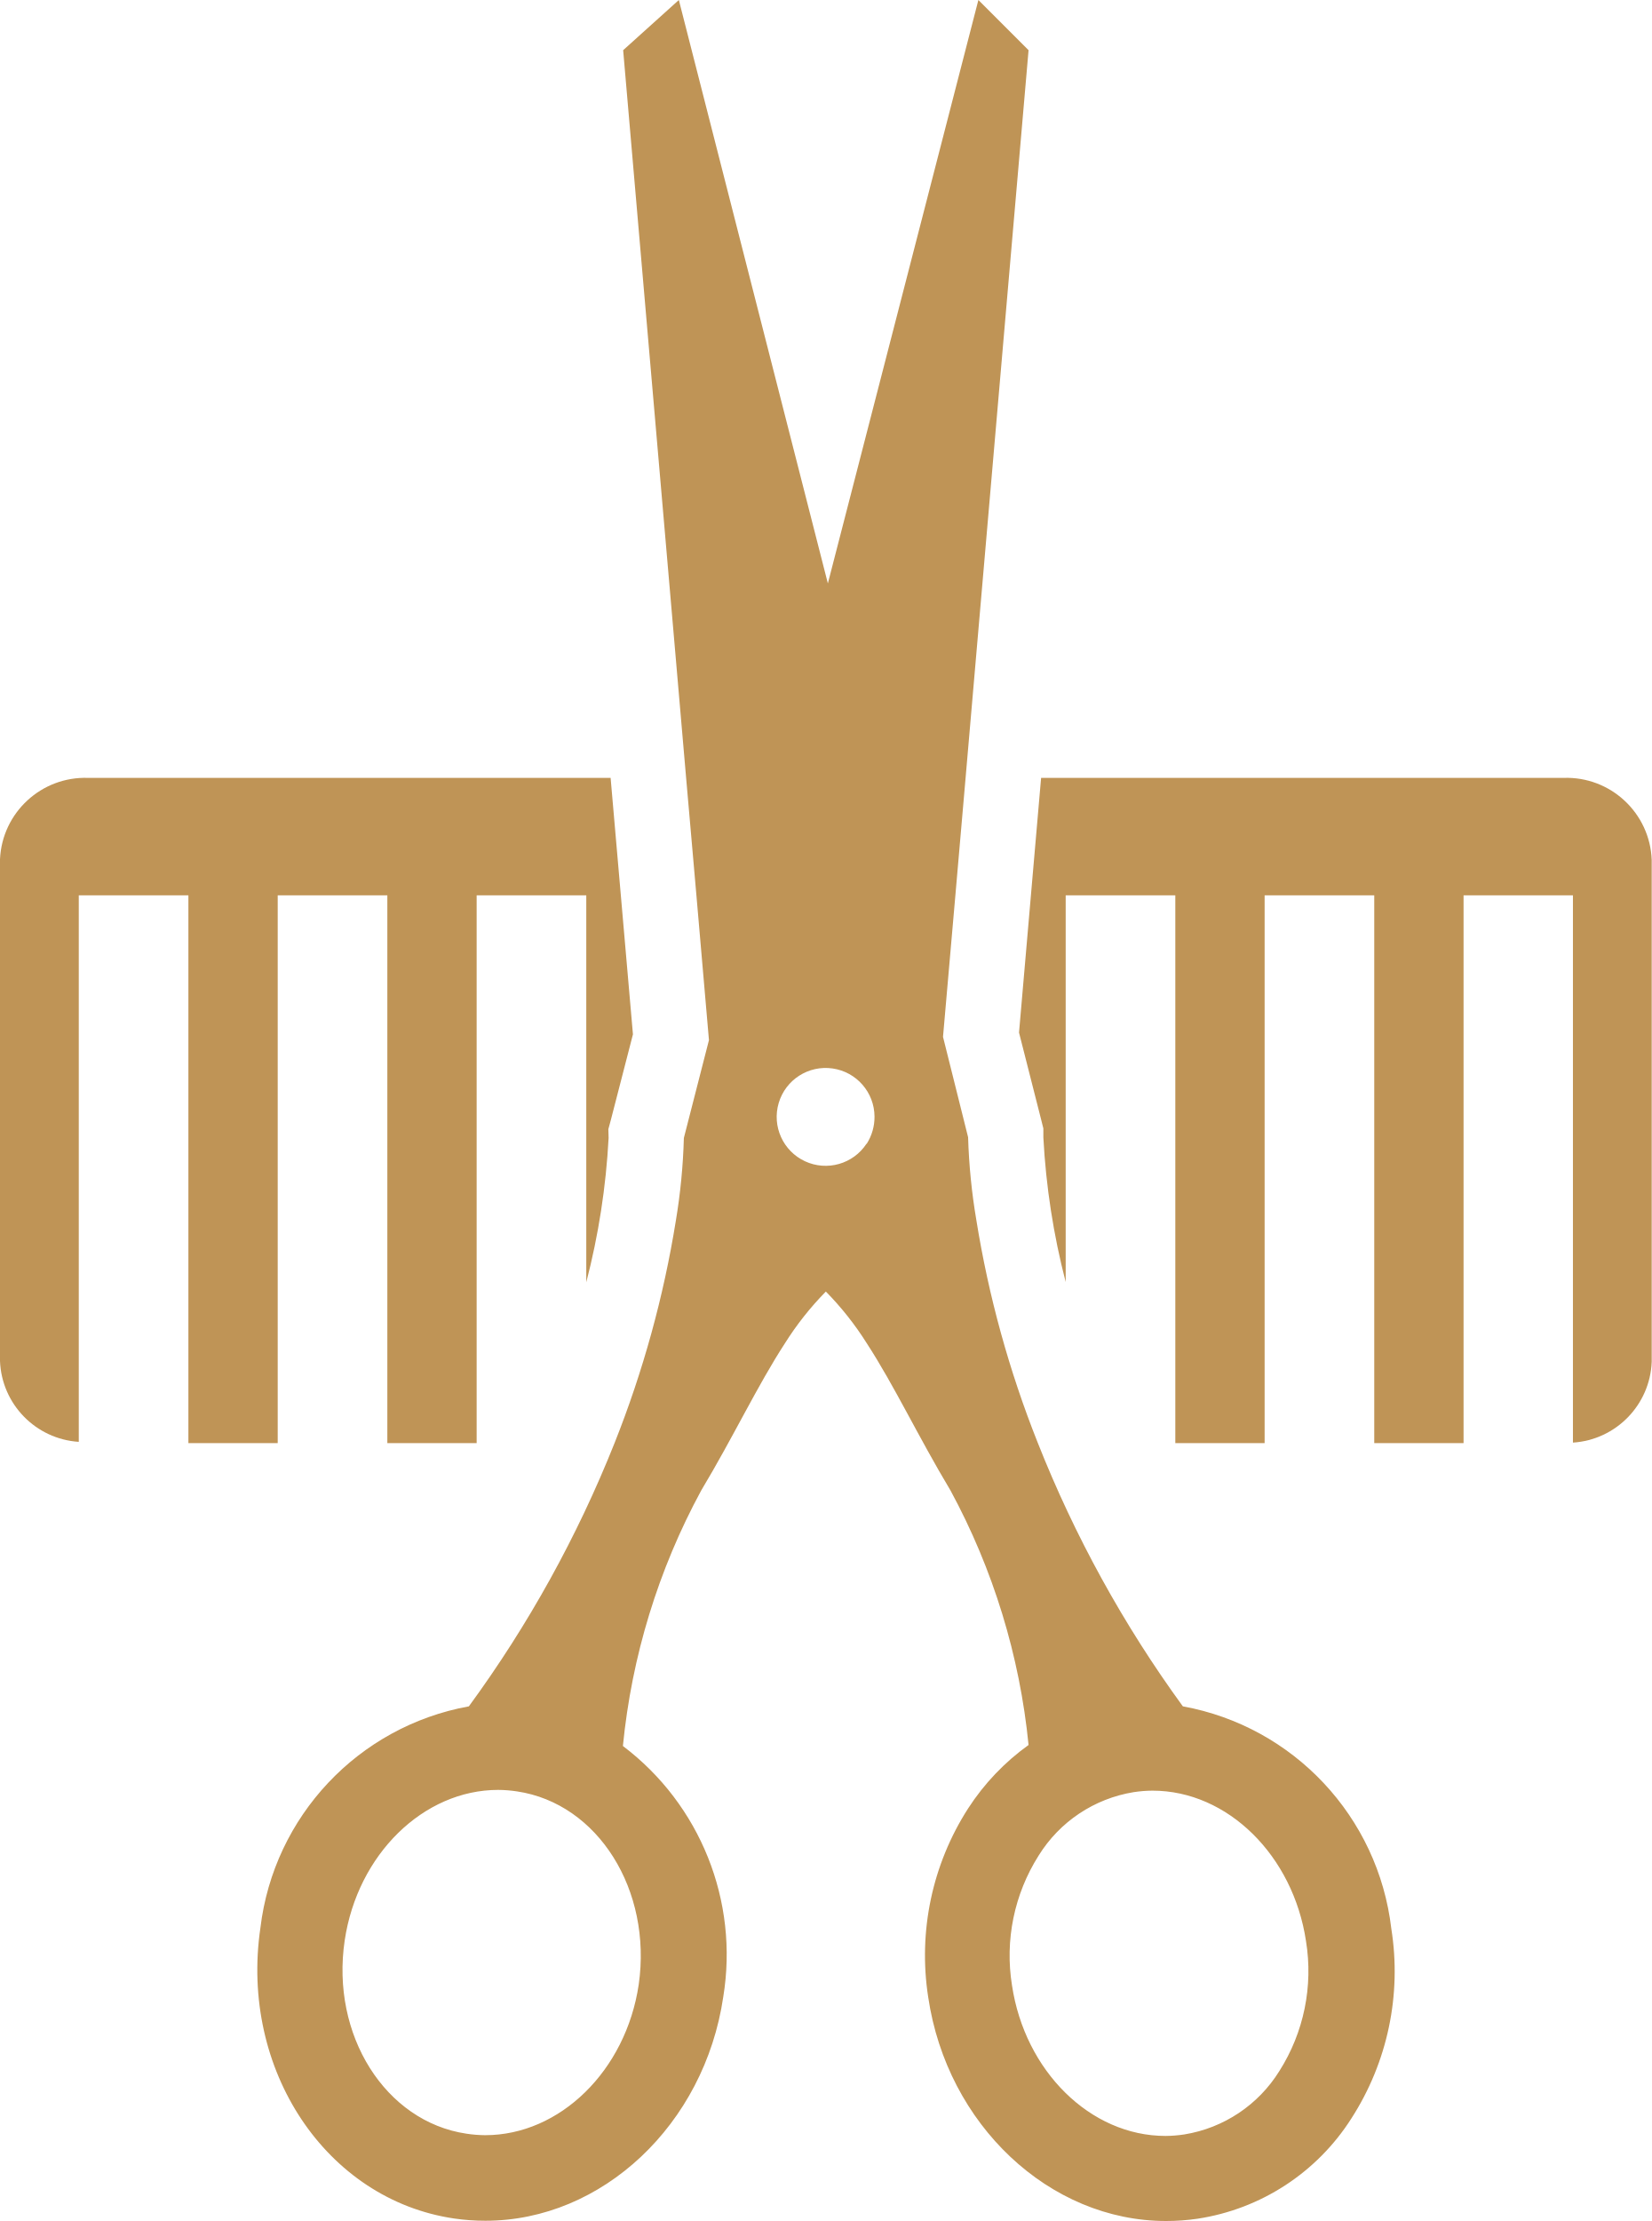
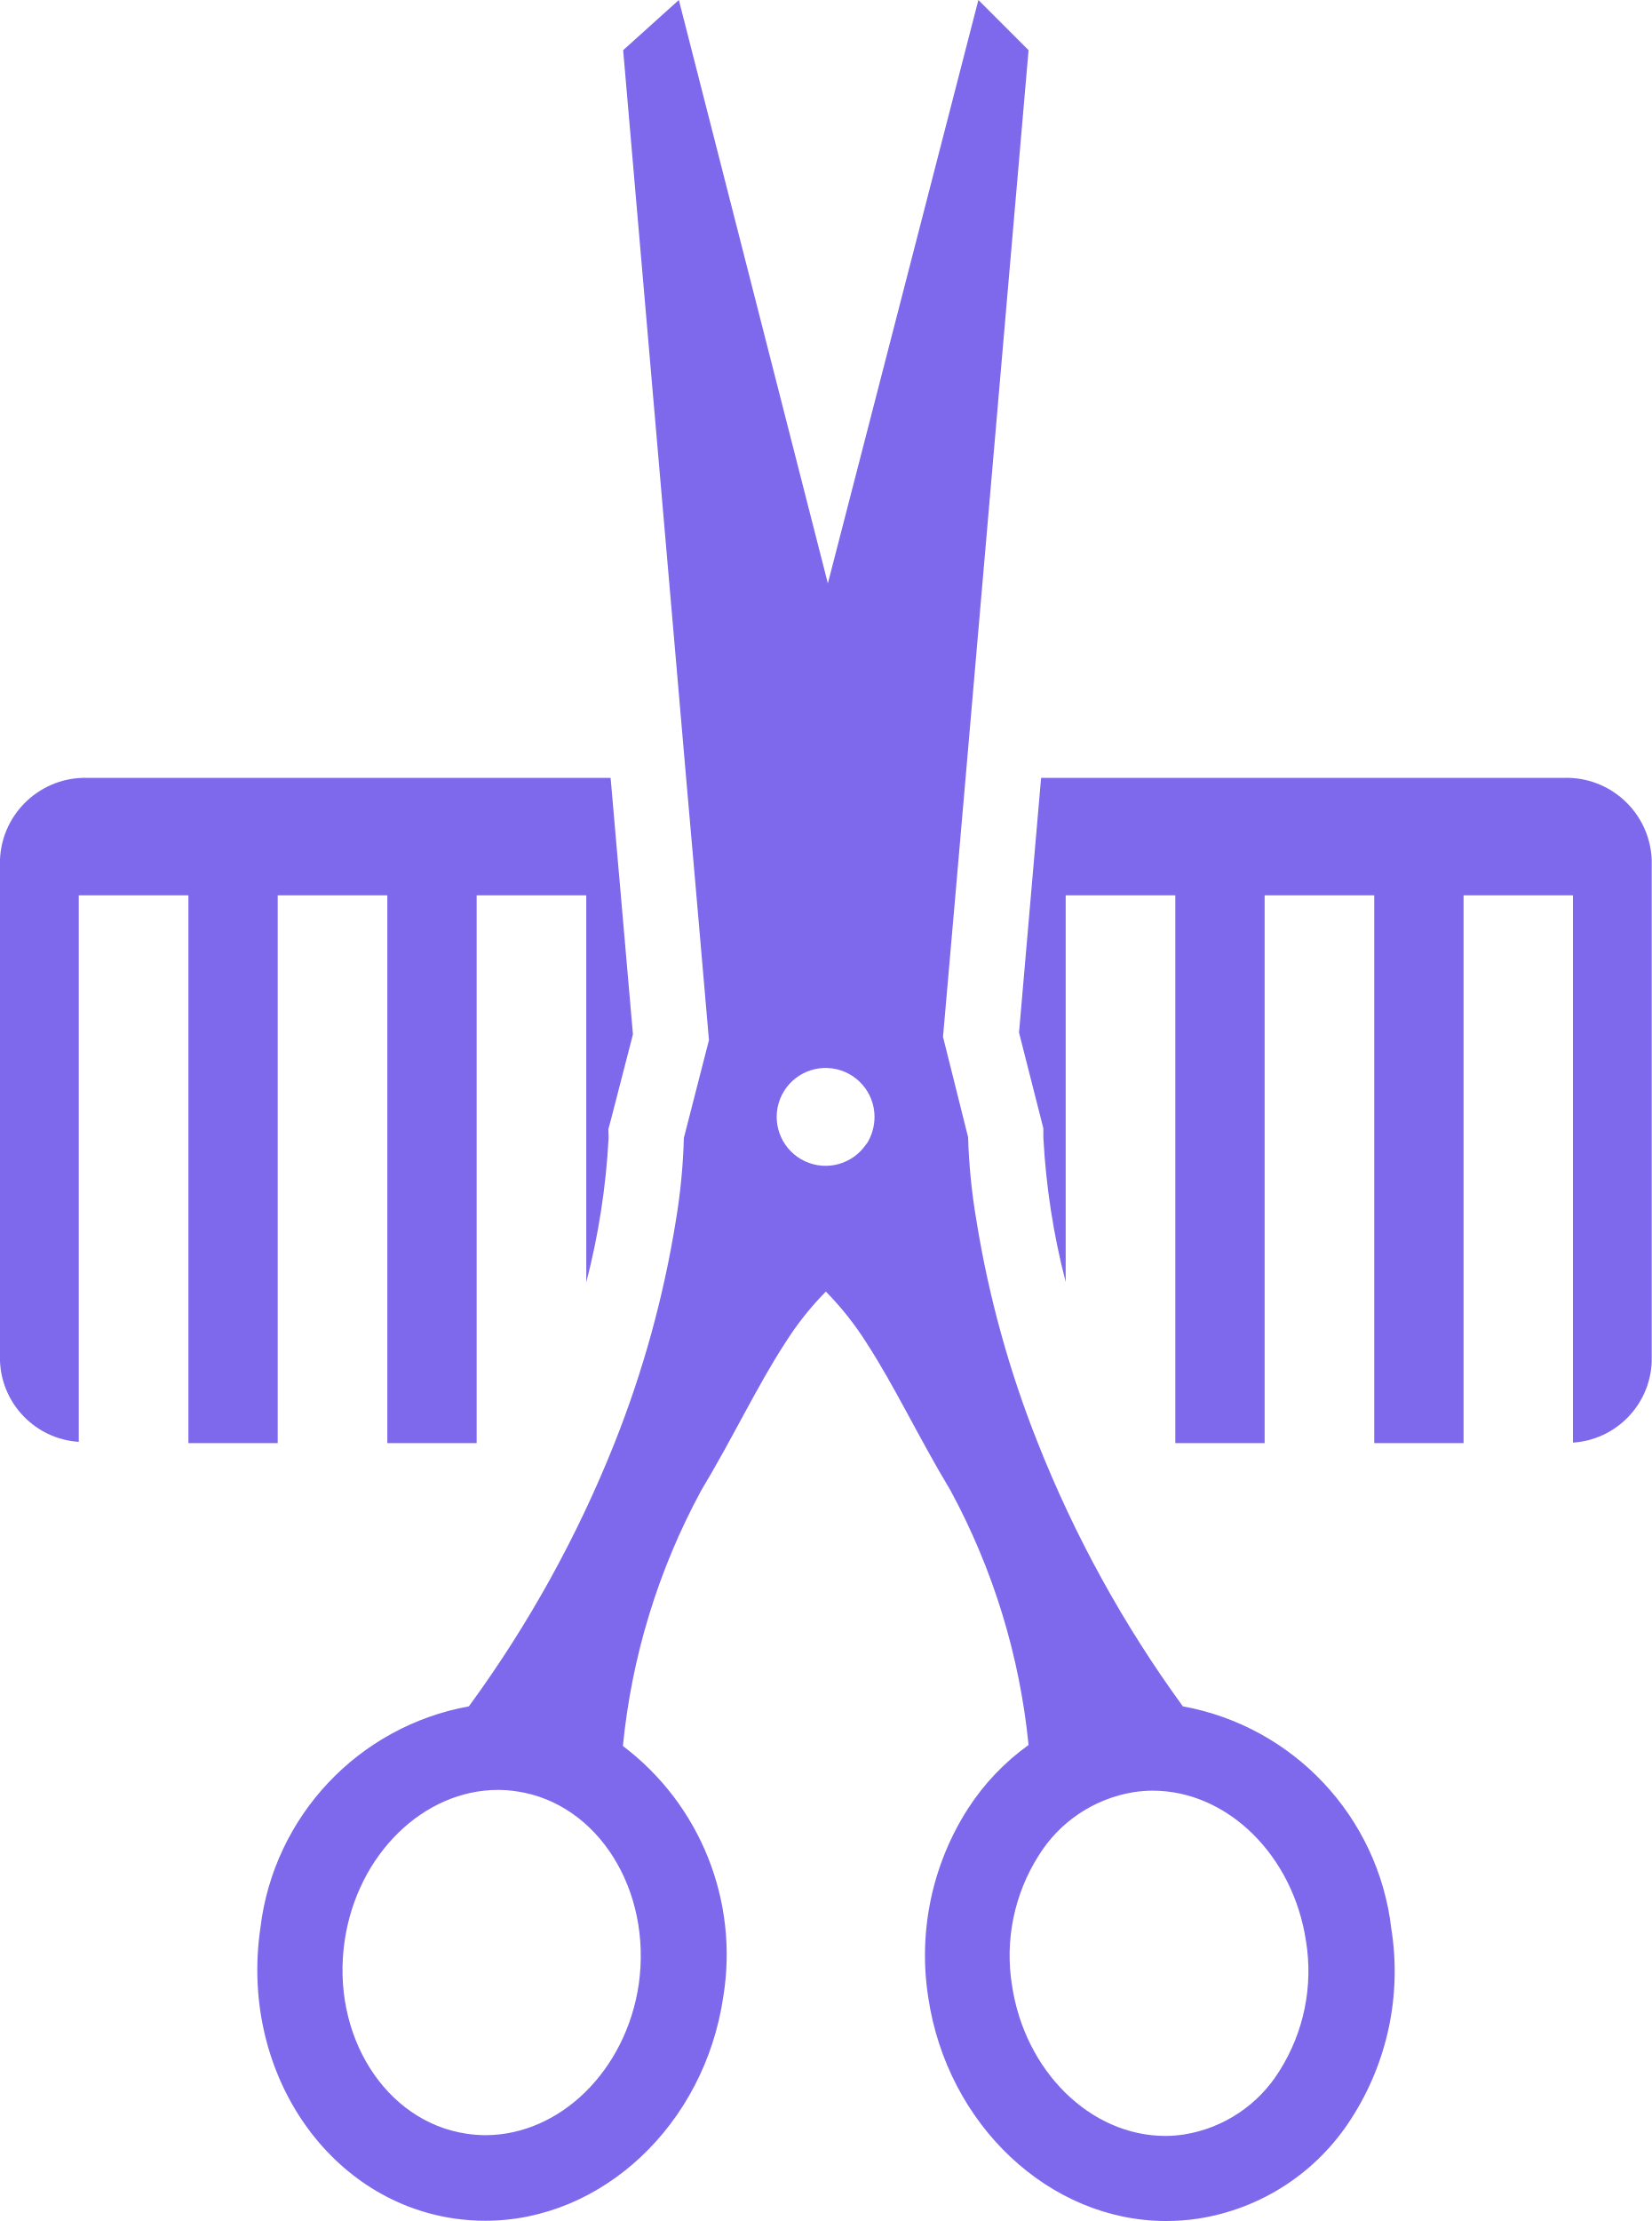
<svg xmlns="http://www.w3.org/2000/svg" viewBox="0 0 65.84 88.51">
  <defs>
    <style>.cls-1{fill:#193340;}</style>
  </defs>
  <g id="Layer_2" data-name="Layer 2">
    <g id="_1" data-name=" 1">
-       <path style="fill: #bf9456" class="cls-1" d="M24.25,45l.1-.37.88-3.41L24.34,31H3.52A3.4,3.4,0,0,0,0,34.24v20a3.36,3.36,0,0,0,3.14,3.22V35.68H7.51V57.51h3.56V35.68h4.37V57.51H19V35.68h4.37V51.1a29,29,0,0,0,.89-5.75Z" />
-       <path style="fill: #bf9456" class="cls-1" d="M62.32,31H41.5l-.88,10.15.88,3.46.09.36v.36a29,29,0,0,0,.89,5.76V35.68h4.37V57.51h3.56V35.68h4.37V57.51h3.56V35.68H62.7V57.49a3.36,3.36,0,0,0,3.14-3.22v-20A3.4,3.4,0,0,0,62.32,31Z" />
-       <path style="fill: #bf9456" class="cls-1" d="M55.46,76.86A10.21,10.21,0,0,0,47.15,68a47.56,47.56,0,0,1-5.79-10.52,42,42,0,0,1-2.44-8.85,24,24,0,0,1-.33-3.31l-1-4,.5-5.72L38.49,31,41,2,39,0,33,23.25,27.06,0,24.84,2l2.51,29,.41,4.68.5,5.77-1,3.9a24,24,0,0,1-.32,3.3,42,42,0,0,1-2.44,8.85A47.57,47.57,0,0,1,18.69,68a10.21,10.21,0,0,0-8.31,8.83C9.55,82.48,13,87.66,18.1,88.41a8.57,8.57,0,0,0,1.25.09h0c4.65,0,8.73-3.83,9.48-8.92a10.42,10.42,0,0,0-4-10A26.86,26.86,0,0,1,27.95,59.4c1.29-2.15,2.24-4.18,3.34-5.87a12.22,12.22,0,0,1,1.63-2.06,12.22,12.22,0,0,1,1.63,2.06c1.1,1.69,2.05,3.72,3.34,5.87A26.85,26.85,0,0,1,41,69.54a9.37,9.37,0,0,0-2.41,2.53A10.83,10.83,0,0,0,37,79.59c.75,5.08,4.83,8.92,9.48,8.92a8.55,8.55,0,0,0,1.25-.09,8.84,8.84,0,0,0,6.14-4A10.82,10.82,0,0,0,55.46,76.86Zm-30,2.23c-.51,3.43-3.14,6-6.12,6a5.17,5.17,0,0,1-.75-.06c-3.23-.48-5.41-3.93-4.85-7.7.51-3.43,3.14-6,6.12-6a5.17,5.17,0,0,1,.75.06C23.84,71.87,26,75.33,25.46,79.09Zm9.08-33.51a1.95,1.95,0,1,1,.32-1.08A2,2,0,0,1,34.55,45.58ZM51,82.53a5.49,5.49,0,0,1-3.79,2.53,5.17,5.17,0,0,1-.75.06c-3,0-5.61-2.59-6.12-6a7.44,7.44,0,0,1,1.06-5.17,5.49,5.49,0,0,1,3.79-2.53,5.17,5.17,0,0,1,.75-.06c3,0,5.61,2.59,6.12,6A7.43,7.43,0,0,1,51,82.53Z" />
+       <path style="fill: #7e68ec" class="cls-1" d="M24.25,45l.1-.37.88-3.41L24.34,31H3.52A3.4,3.4,0,0,0,0,34.24v20a3.36,3.36,0,0,0,3.14,3.22V35.68H7.51V57.51h3.56V35.68h4.37V57.51H19V35.68h4.37V51.1a29,29,0,0,0,.89-5.75Z" />
+       <path style="fill: #7e68ec" class="cls-1" d="M62.32,31H41.5l-.88,10.15.88,3.46.09.36v.36a29,29,0,0,0,.89,5.76V35.68h4.37V57.51h3.56V35.68h4.37V57.51h3.56V35.68H62.7V57.49a3.36,3.36,0,0,0,3.14-3.22v-20A3.4,3.4,0,0,0,62.32,31Z" />
+       <path style="fill: #7e68ec" class="cls-1" d="M55.46,76.86A10.21,10.21,0,0,0,47.15,68a47.56,47.56,0,0,1-5.79-10.52,42,42,0,0,1-2.44-8.85,24,24,0,0,1-.33-3.31l-1-4,.5-5.72L38.49,31,41,2,39,0,33,23.25,27.06,0,24.84,2l2.51,29,.41,4.68.5,5.77-1,3.9a24,24,0,0,1-.32,3.3,42,42,0,0,1-2.44,8.85A47.57,47.57,0,0,1,18.69,68a10.21,10.21,0,0,0-8.31,8.83C9.55,82.48,13,87.66,18.1,88.41a8.57,8.57,0,0,0,1.25.09h0c4.65,0,8.73-3.83,9.48-8.92a10.42,10.42,0,0,0-4-10A26.86,26.86,0,0,1,27.95,59.4c1.29-2.15,2.24-4.18,3.34-5.87a12.22,12.22,0,0,1,1.63-2.06,12.22,12.22,0,0,1,1.63,2.06c1.1,1.69,2.05,3.72,3.34,5.87A26.85,26.85,0,0,1,41,69.54a9.37,9.37,0,0,0-2.41,2.53A10.83,10.83,0,0,0,37,79.59c.75,5.08,4.83,8.92,9.48,8.92a8.55,8.55,0,0,0,1.25-.09,8.84,8.84,0,0,0,6.14-4A10.82,10.82,0,0,0,55.46,76.86Zm-30,2.23c-.51,3.43-3.14,6-6.12,6a5.17,5.17,0,0,1-.75-.06c-3.23-.48-5.41-3.93-4.85-7.7.51-3.43,3.14-6,6.12-6a5.17,5.17,0,0,1,.75.06C23.84,71.87,26,75.33,25.46,79.09Zm9.08-33.51a1.95,1.95,0,1,1,.32-1.08A2,2,0,0,1,34.55,45.58ZM51,82.53a5.49,5.49,0,0,1-3.79,2.53,5.17,5.17,0,0,1-.75.06c-3,0-5.61-2.59-6.12-6a7.44,7.44,0,0,1,1.06-5.17,5.49,5.49,0,0,1,3.79-2.53,5.17,5.17,0,0,1,.75-.06c3,0,5.61,2.59,6.12,6A7.43,7.43,0,0,1,51,82.53Z" />
    </g>
  </g>
</svg>
